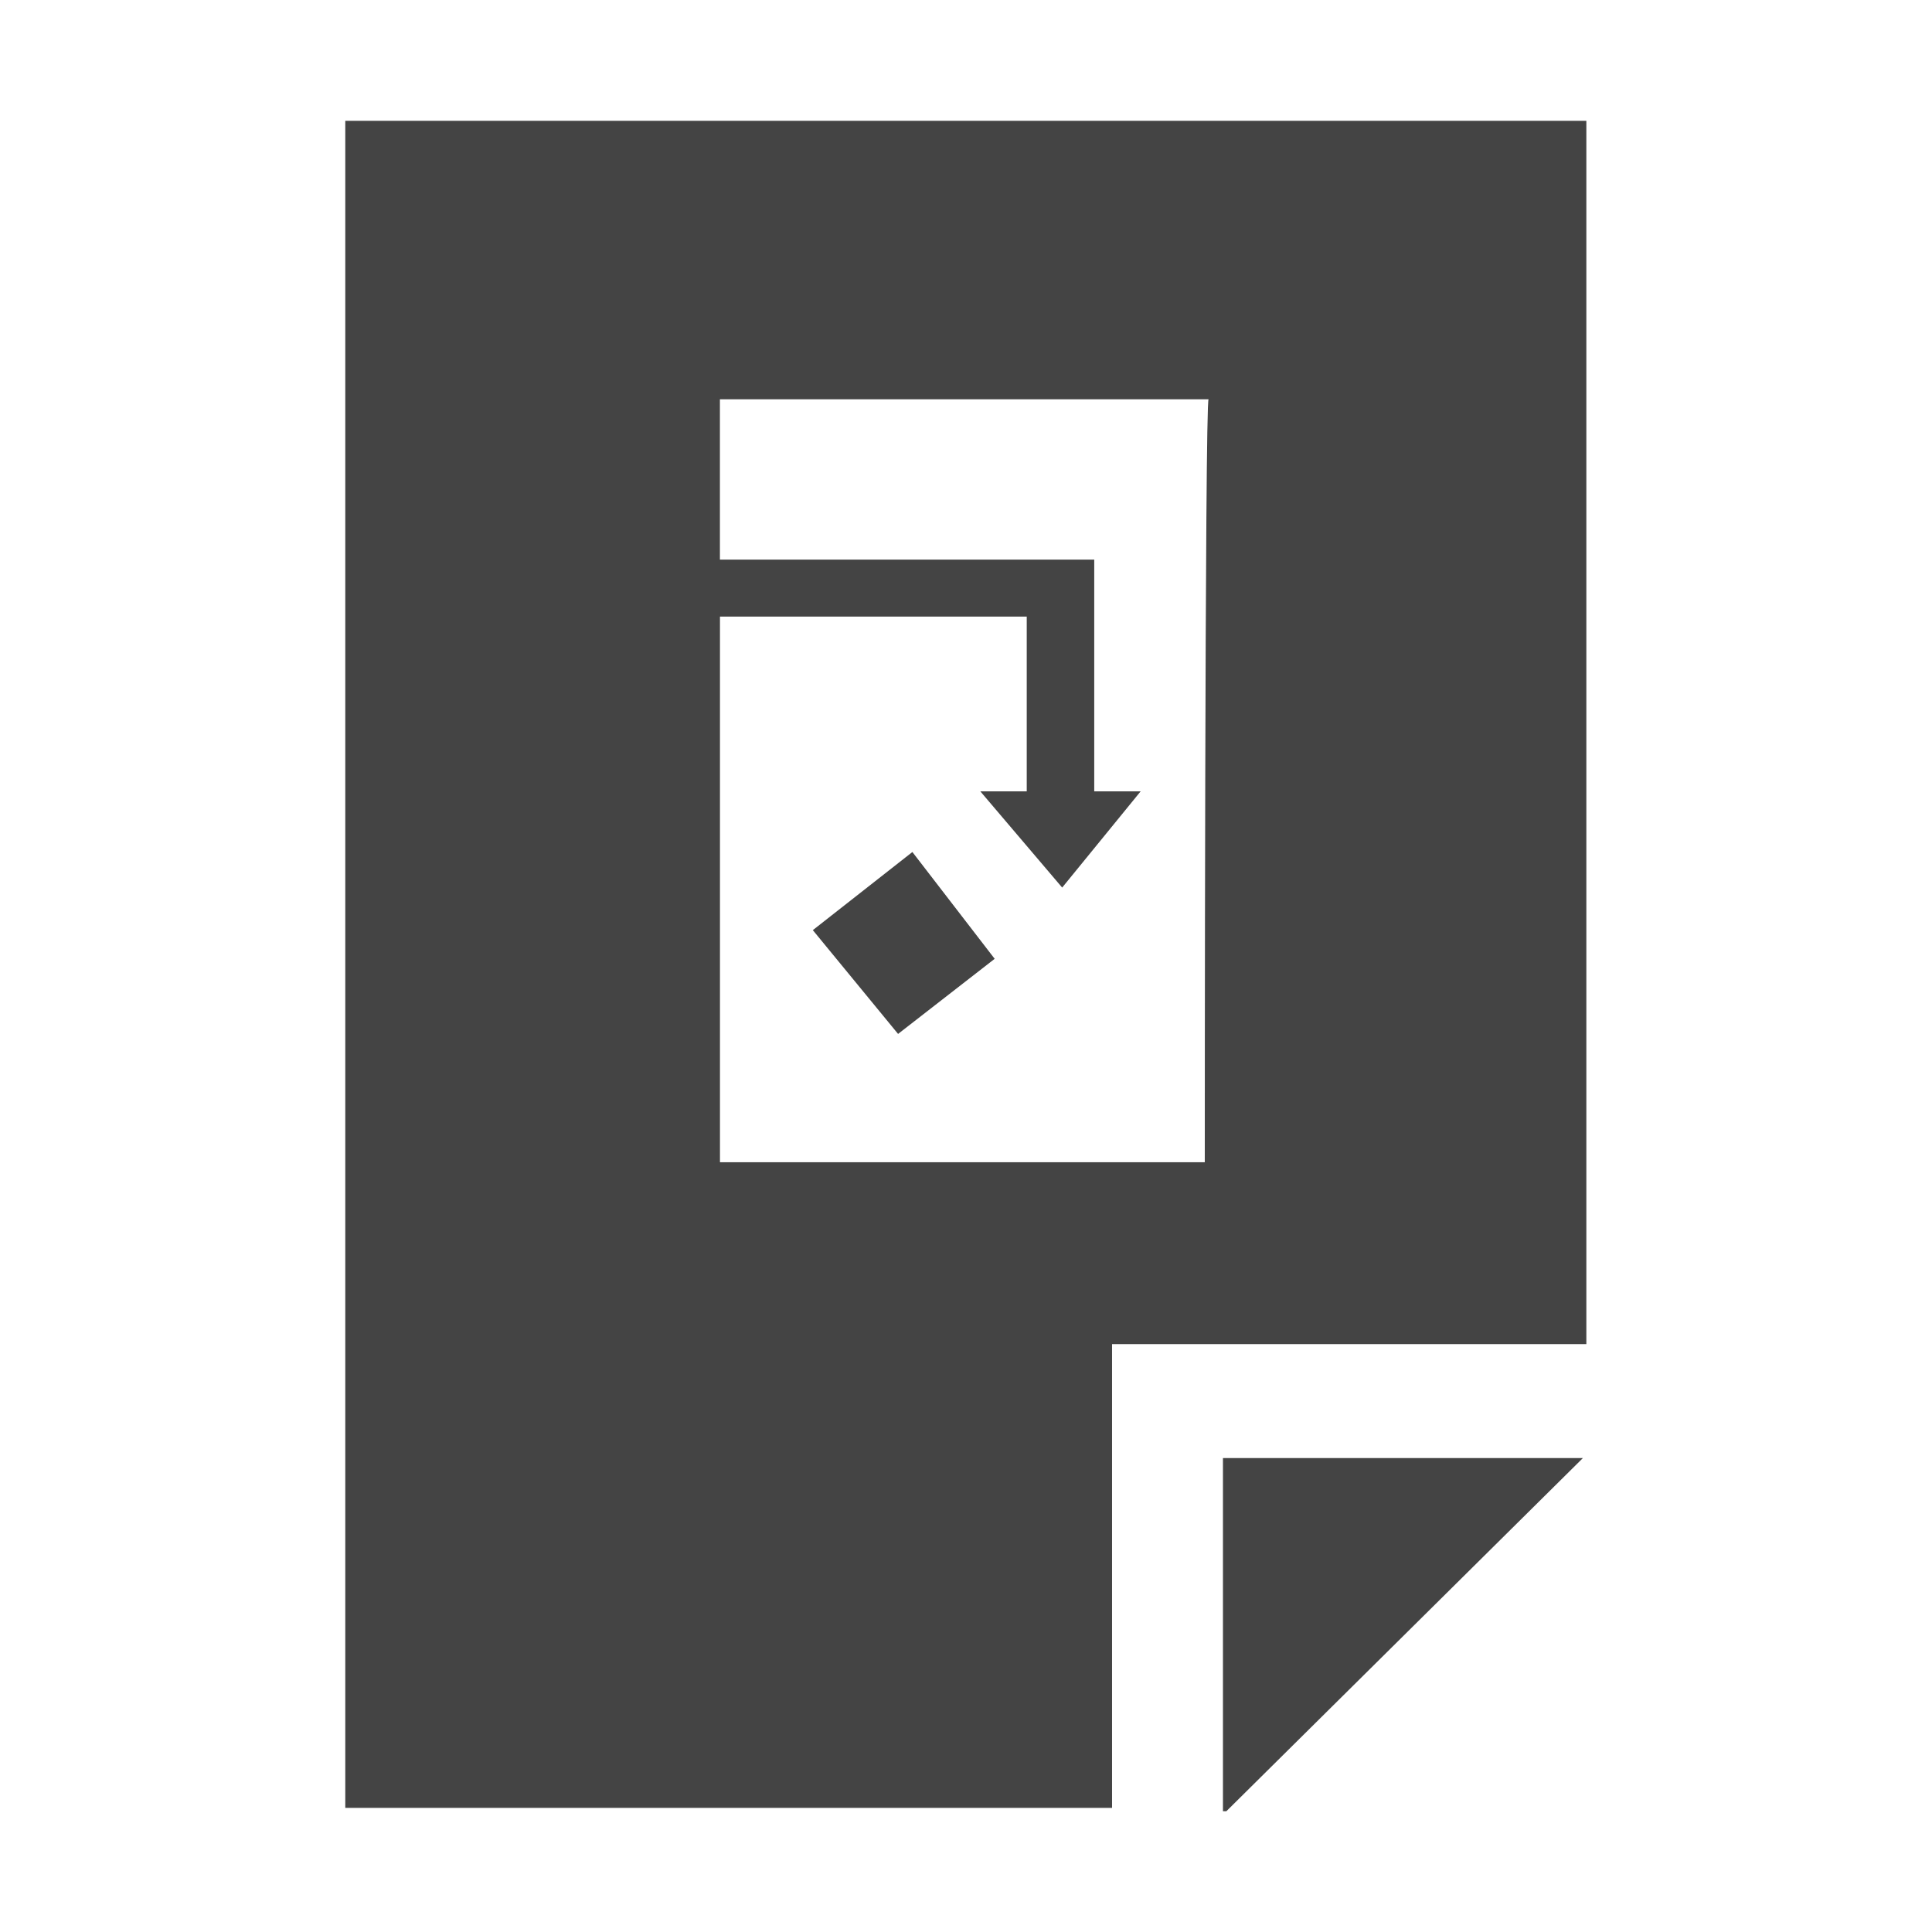
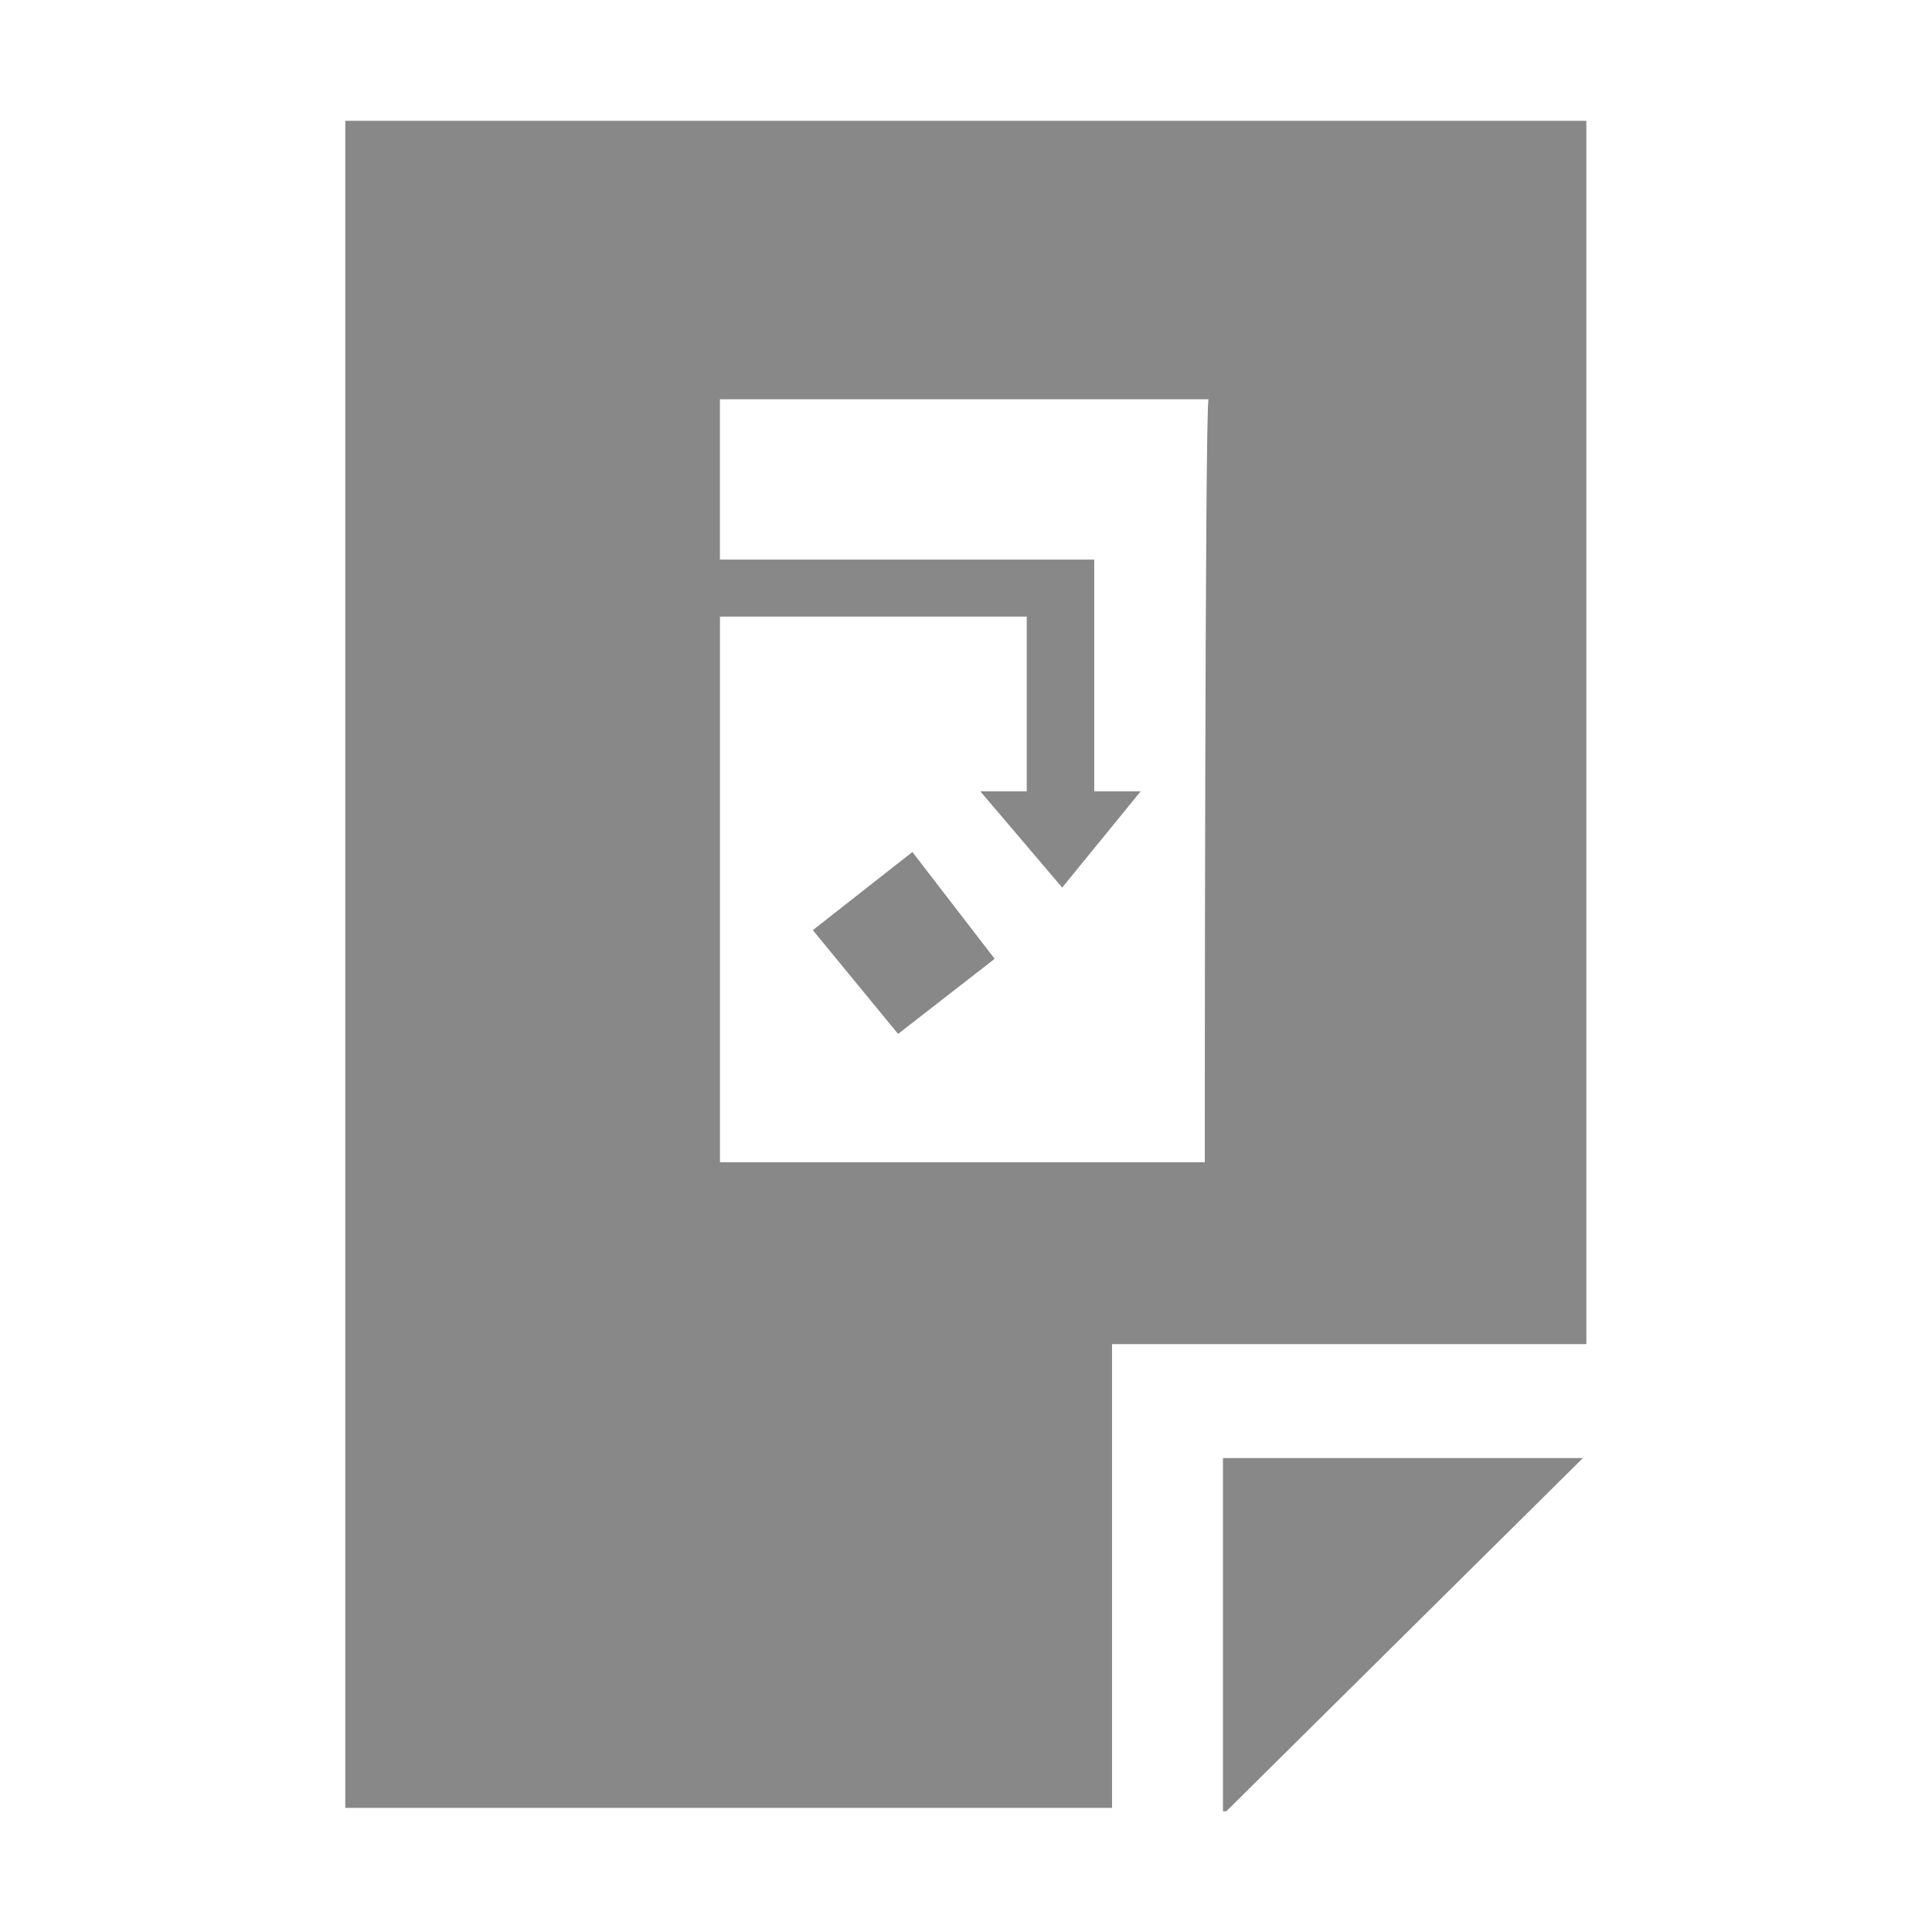
<svg xmlns="http://www.w3.org/2000/svg" version="1.1" width="32" height="32" viewBox="0 0 32 32">
-   <path fill="#444" d="M13.463 15.406l1.412 1.719 1.6-1.244-1.363-1.769z" />
-   <path fill="#444" d="M5.719 2v27.944h12.7v-7.681h7.856v-20.262h-20.556zM19.956 19.25h-8.031v-9.037h5.081v2.894h-0.769l1.356 1.594 1.3-1.594h-0.769v-3.838h-6.2v-2.656h8.094c-0.063-0.006-0.063 12.638-0.063 12.638z" />
-   <path fill="#444" d="M20.256 24.15v5.85h0.056l5.906-5.85z" />
+   <path fill="#888" d="M13.463 15.406l1.412 1.719 1.6-1.244-1.363-1.769z" />
+   <path fill="#888" d="M5.719 2v27.944h12.7v-7.681h7.856v-20.262h-20.556zM19.956 19.25h-8.031v-9.037h5.081v2.894h-0.769l1.356 1.594 1.3-1.594h-0.769v-3.838h-6.2v-2.656h8.094c-0.063-0.006-0.063 12.638-0.063 12.638z" />
+   <path fill="#888" d="M20.256 24.15v5.85h0.056l5.906-5.85z" />
</svg>
